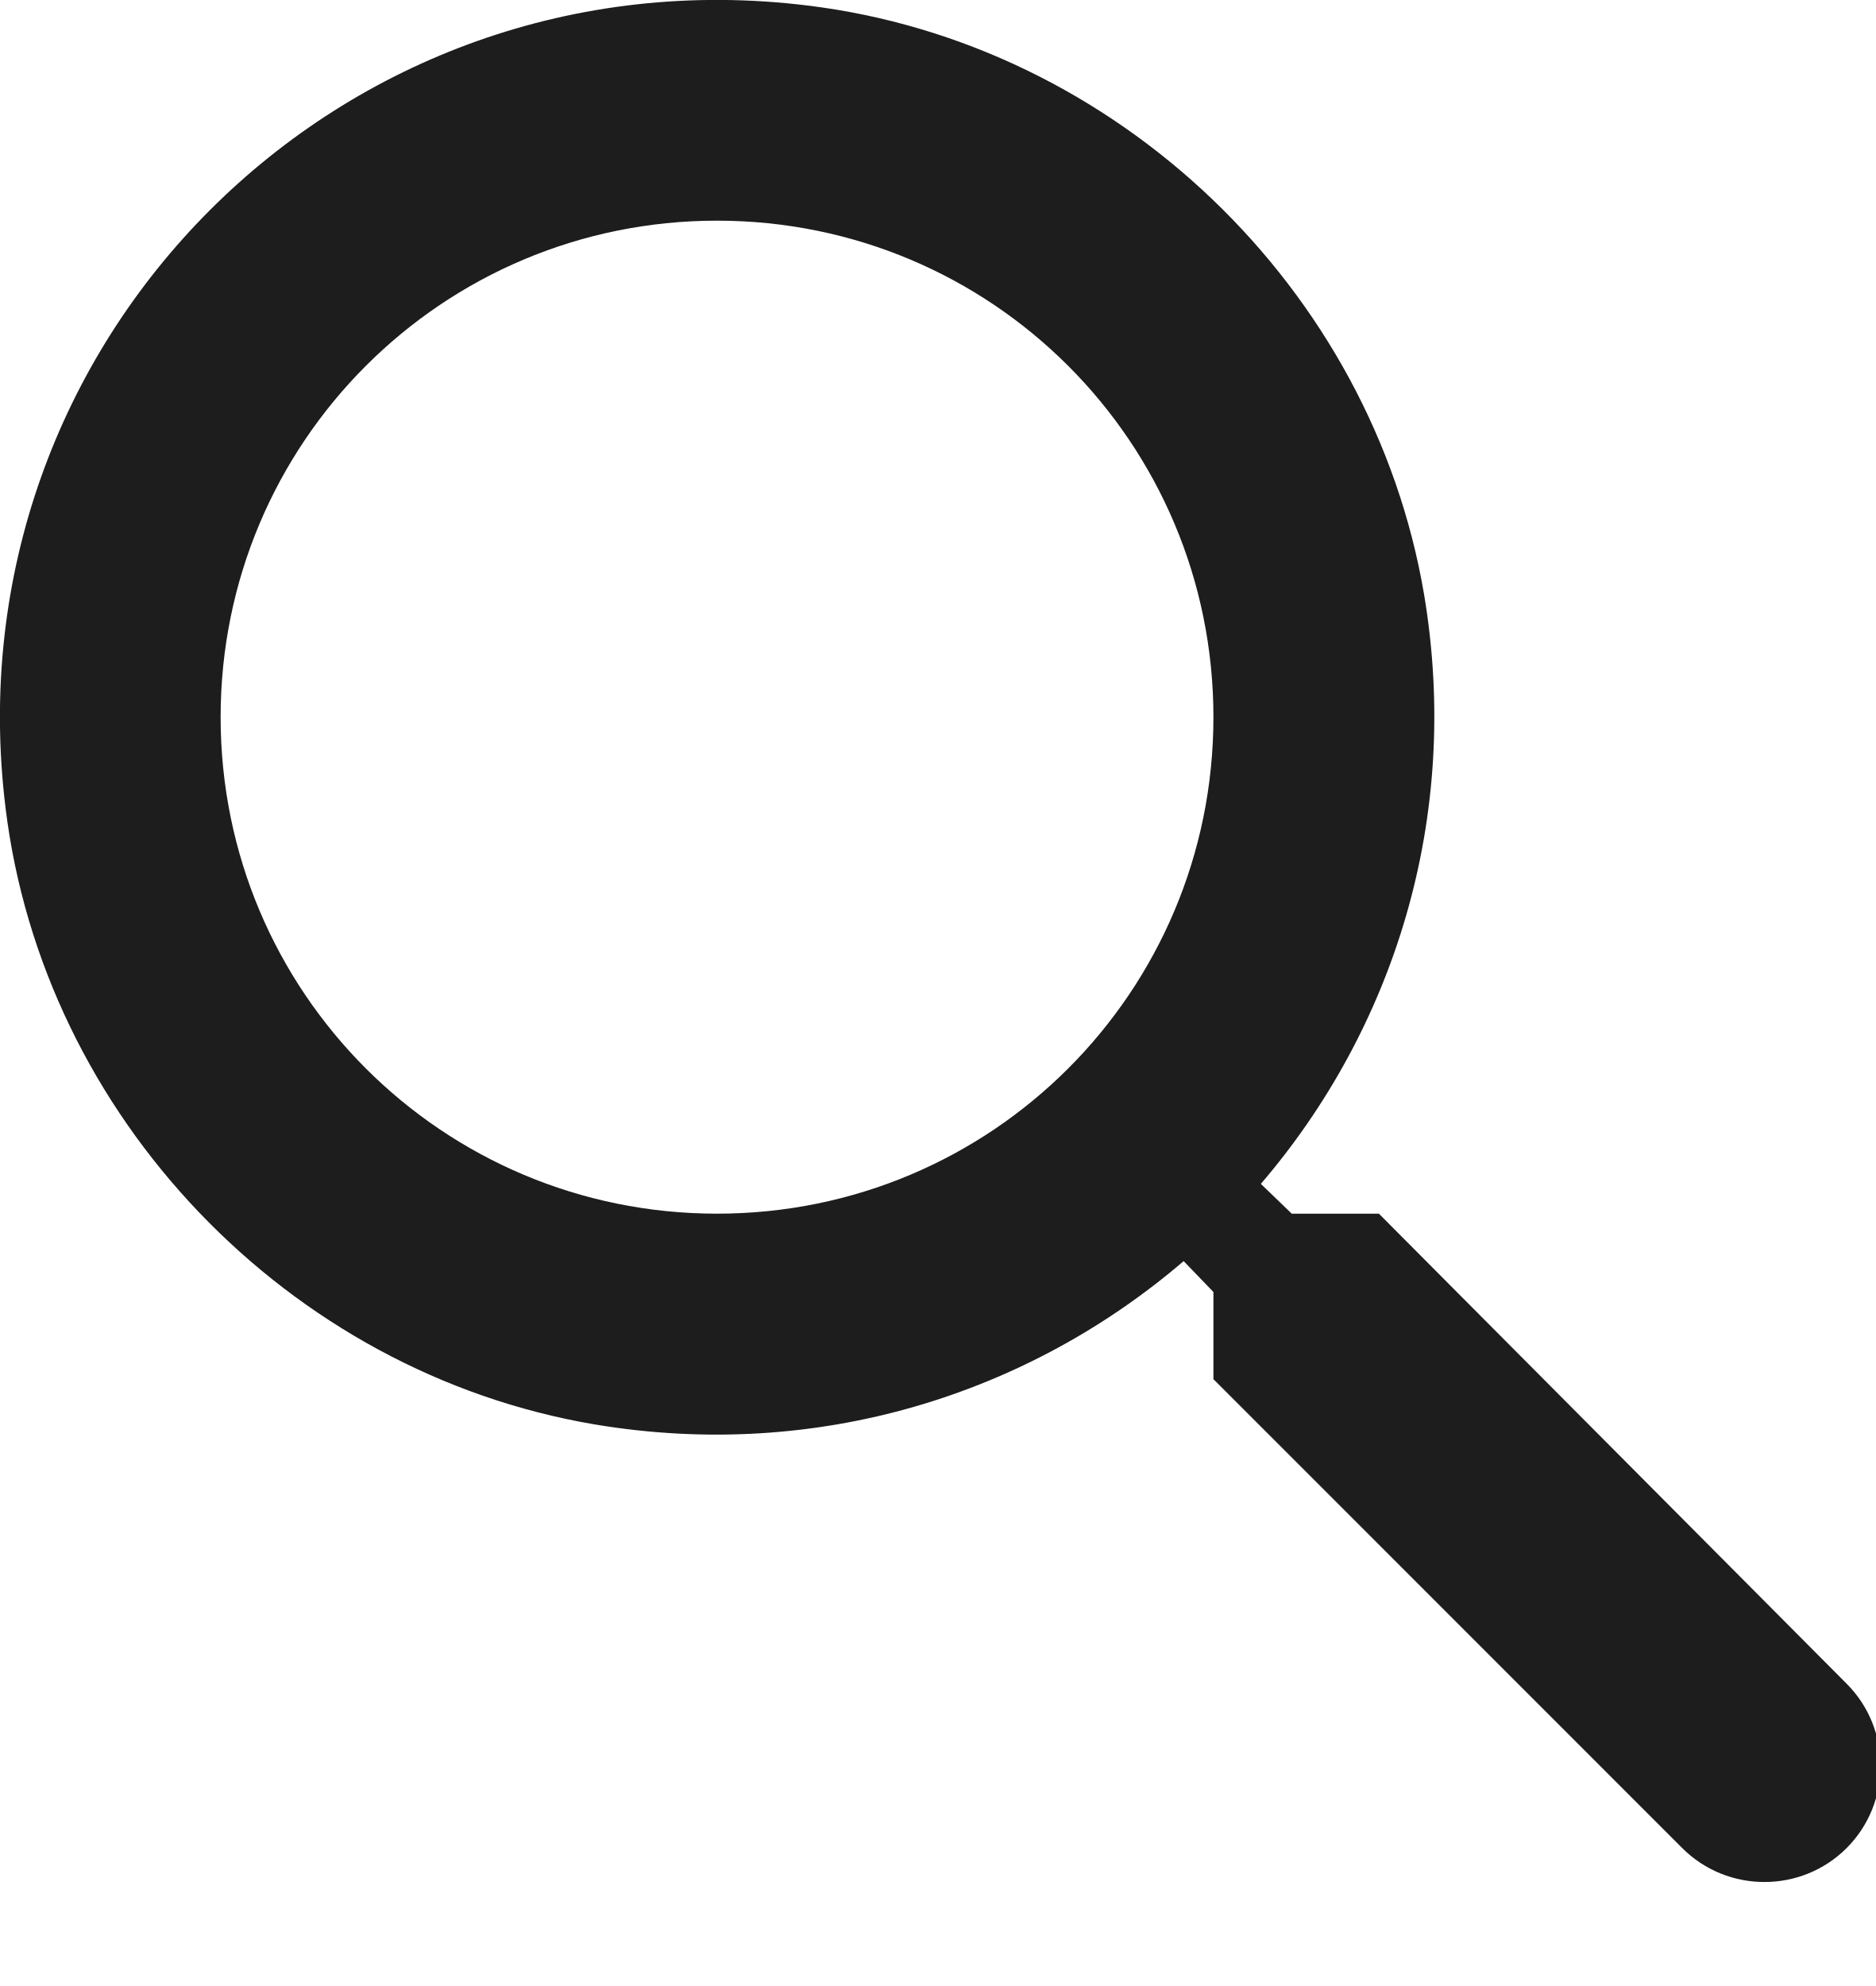
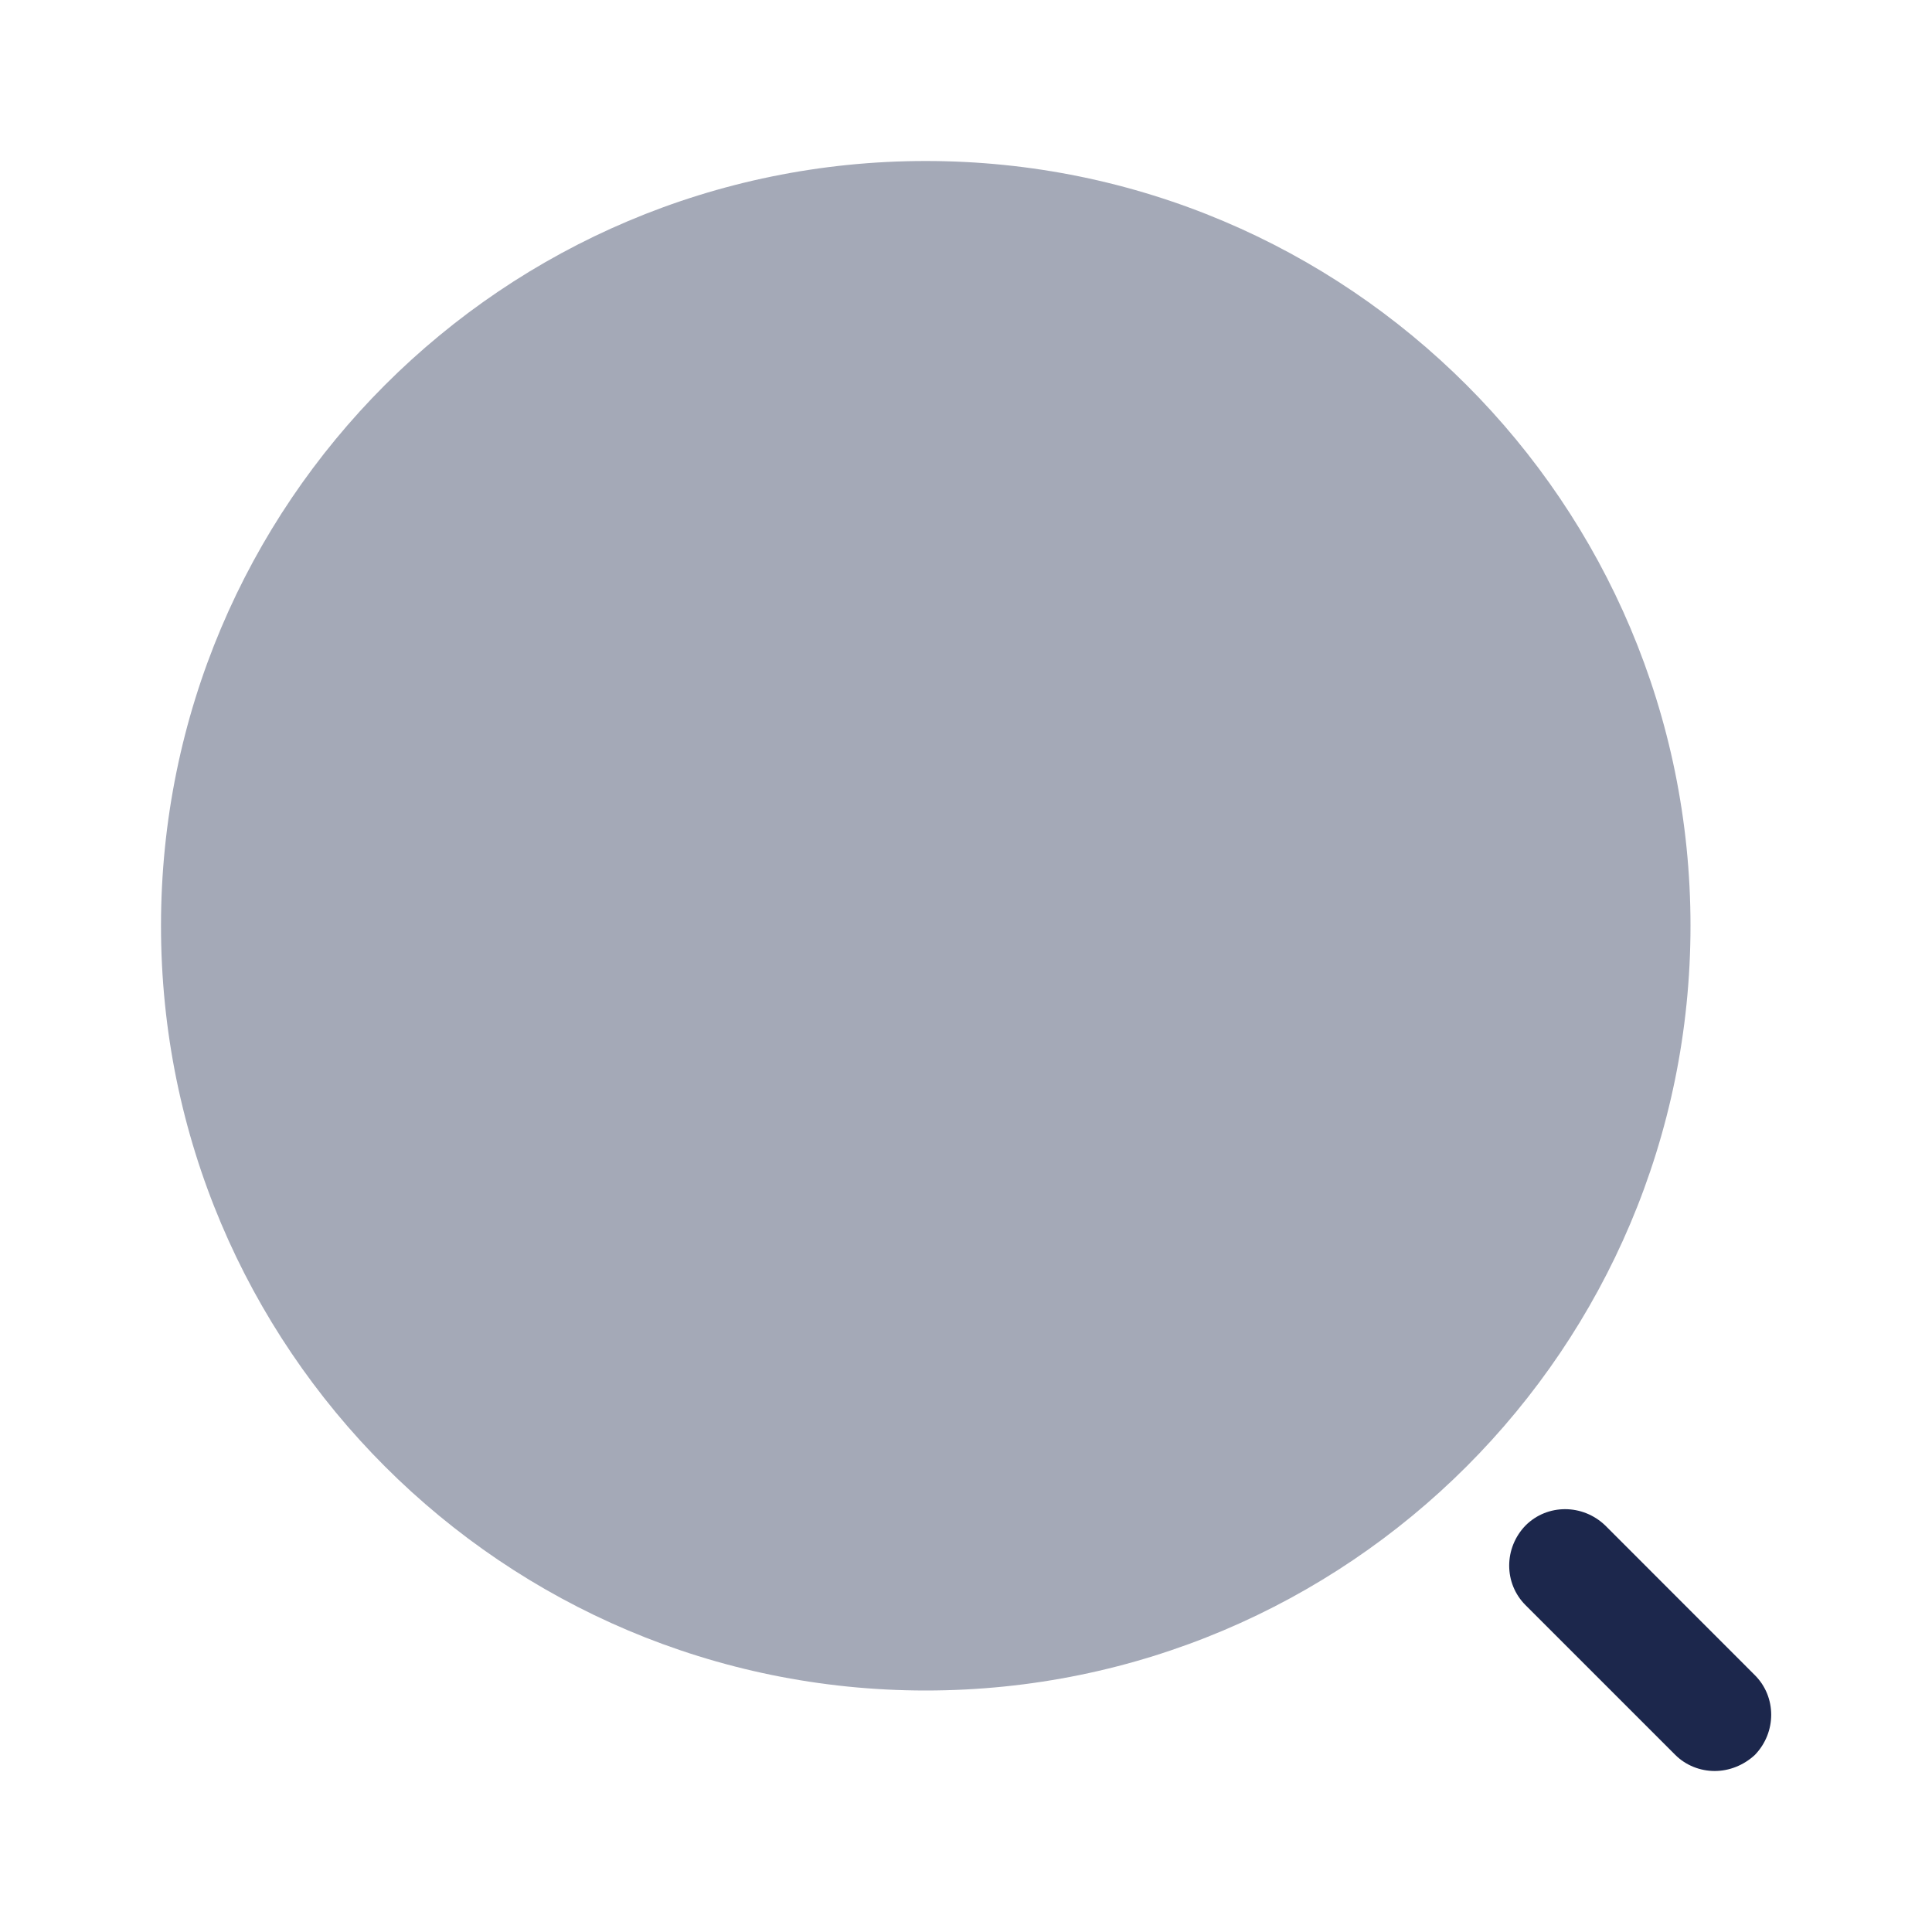
- <svg xmlns="http://www.w3.org/2000/svg" width="17px" height="18px" viewBox="0 0 17 18" version="1.1">
-   <g id="Icons" stroke="none" stroke-width="1" fill="none" fill-rule="evenodd">
-     <g id="Rounded" transform="translate(-545, -421)">
-       <g id="Action" transform="translate(100, 100)">
-         <g id="-Round-/-Action-/-search" transform="translate(442, 318)">
-           <g>
-             <polygon id="Path" points="0 0 24 0 24 24 0 24" />
-             <path d="M15.5,14 L14.71,14 L14.43,13.73 C15.63,12.33 16.25,10.42 15.91,8.39 C15.44,5.61 13.12,3.39 10.32,3.05 C6.09,2.53 2.53,6.09 3.05,10.32 C3.39,13.12 5.61,15.44 8.39,15.91 C10.42,16.25 12.33,15.63 13.73,14.43 L14,14.71 L14,15.5 L18.25,19.75 C18.66,20.16 19.33,20.16 19.74,19.75 C20.15,19.34 20.15,18.67 19.74,18.26 L15.5,14 Z M9.5,14 C7.01,14 5,11.99 5,9.5 C5,7.01 7.01,5 9.5,5 C11.99,5 14,7.01 14,9.5 C14,11.99 11.99,14 9.5,14 Z" id="🔹Icon-Color" fill="#1D1D1D" />
-           </g>
-         </g>
-       </g>
-     </g>
-   </g>
+ <svg xmlns="http://www.w3.org/2000/svg" width="800px" height="800px" viewBox="0 0 24 24" fill="none">
+   <path opacity="0.4" d="M11.5 21C16.747 21 21 16.747 21 11.5C21 6.253 16.747 2 11.5 2C6.253 2 2 6.253 2 11.5C2 16.747 6.253 21 11.5 21Z" fill="#1C274C" />
+   <path d="M21.3 22C21.12 22 20.941 21.93 20.811 21.8L18.951 19.94C18.68 19.67 18.68 19.23 18.951 18.95C19.221 18.68 19.66 18.68 19.941 18.95L21.8 20.81C22.07 21.08 22.07 21.52 21.8 21.8C21.66 21.93 21.48 22 21.3 22Z" fill="#1C274C" />
</svg>
